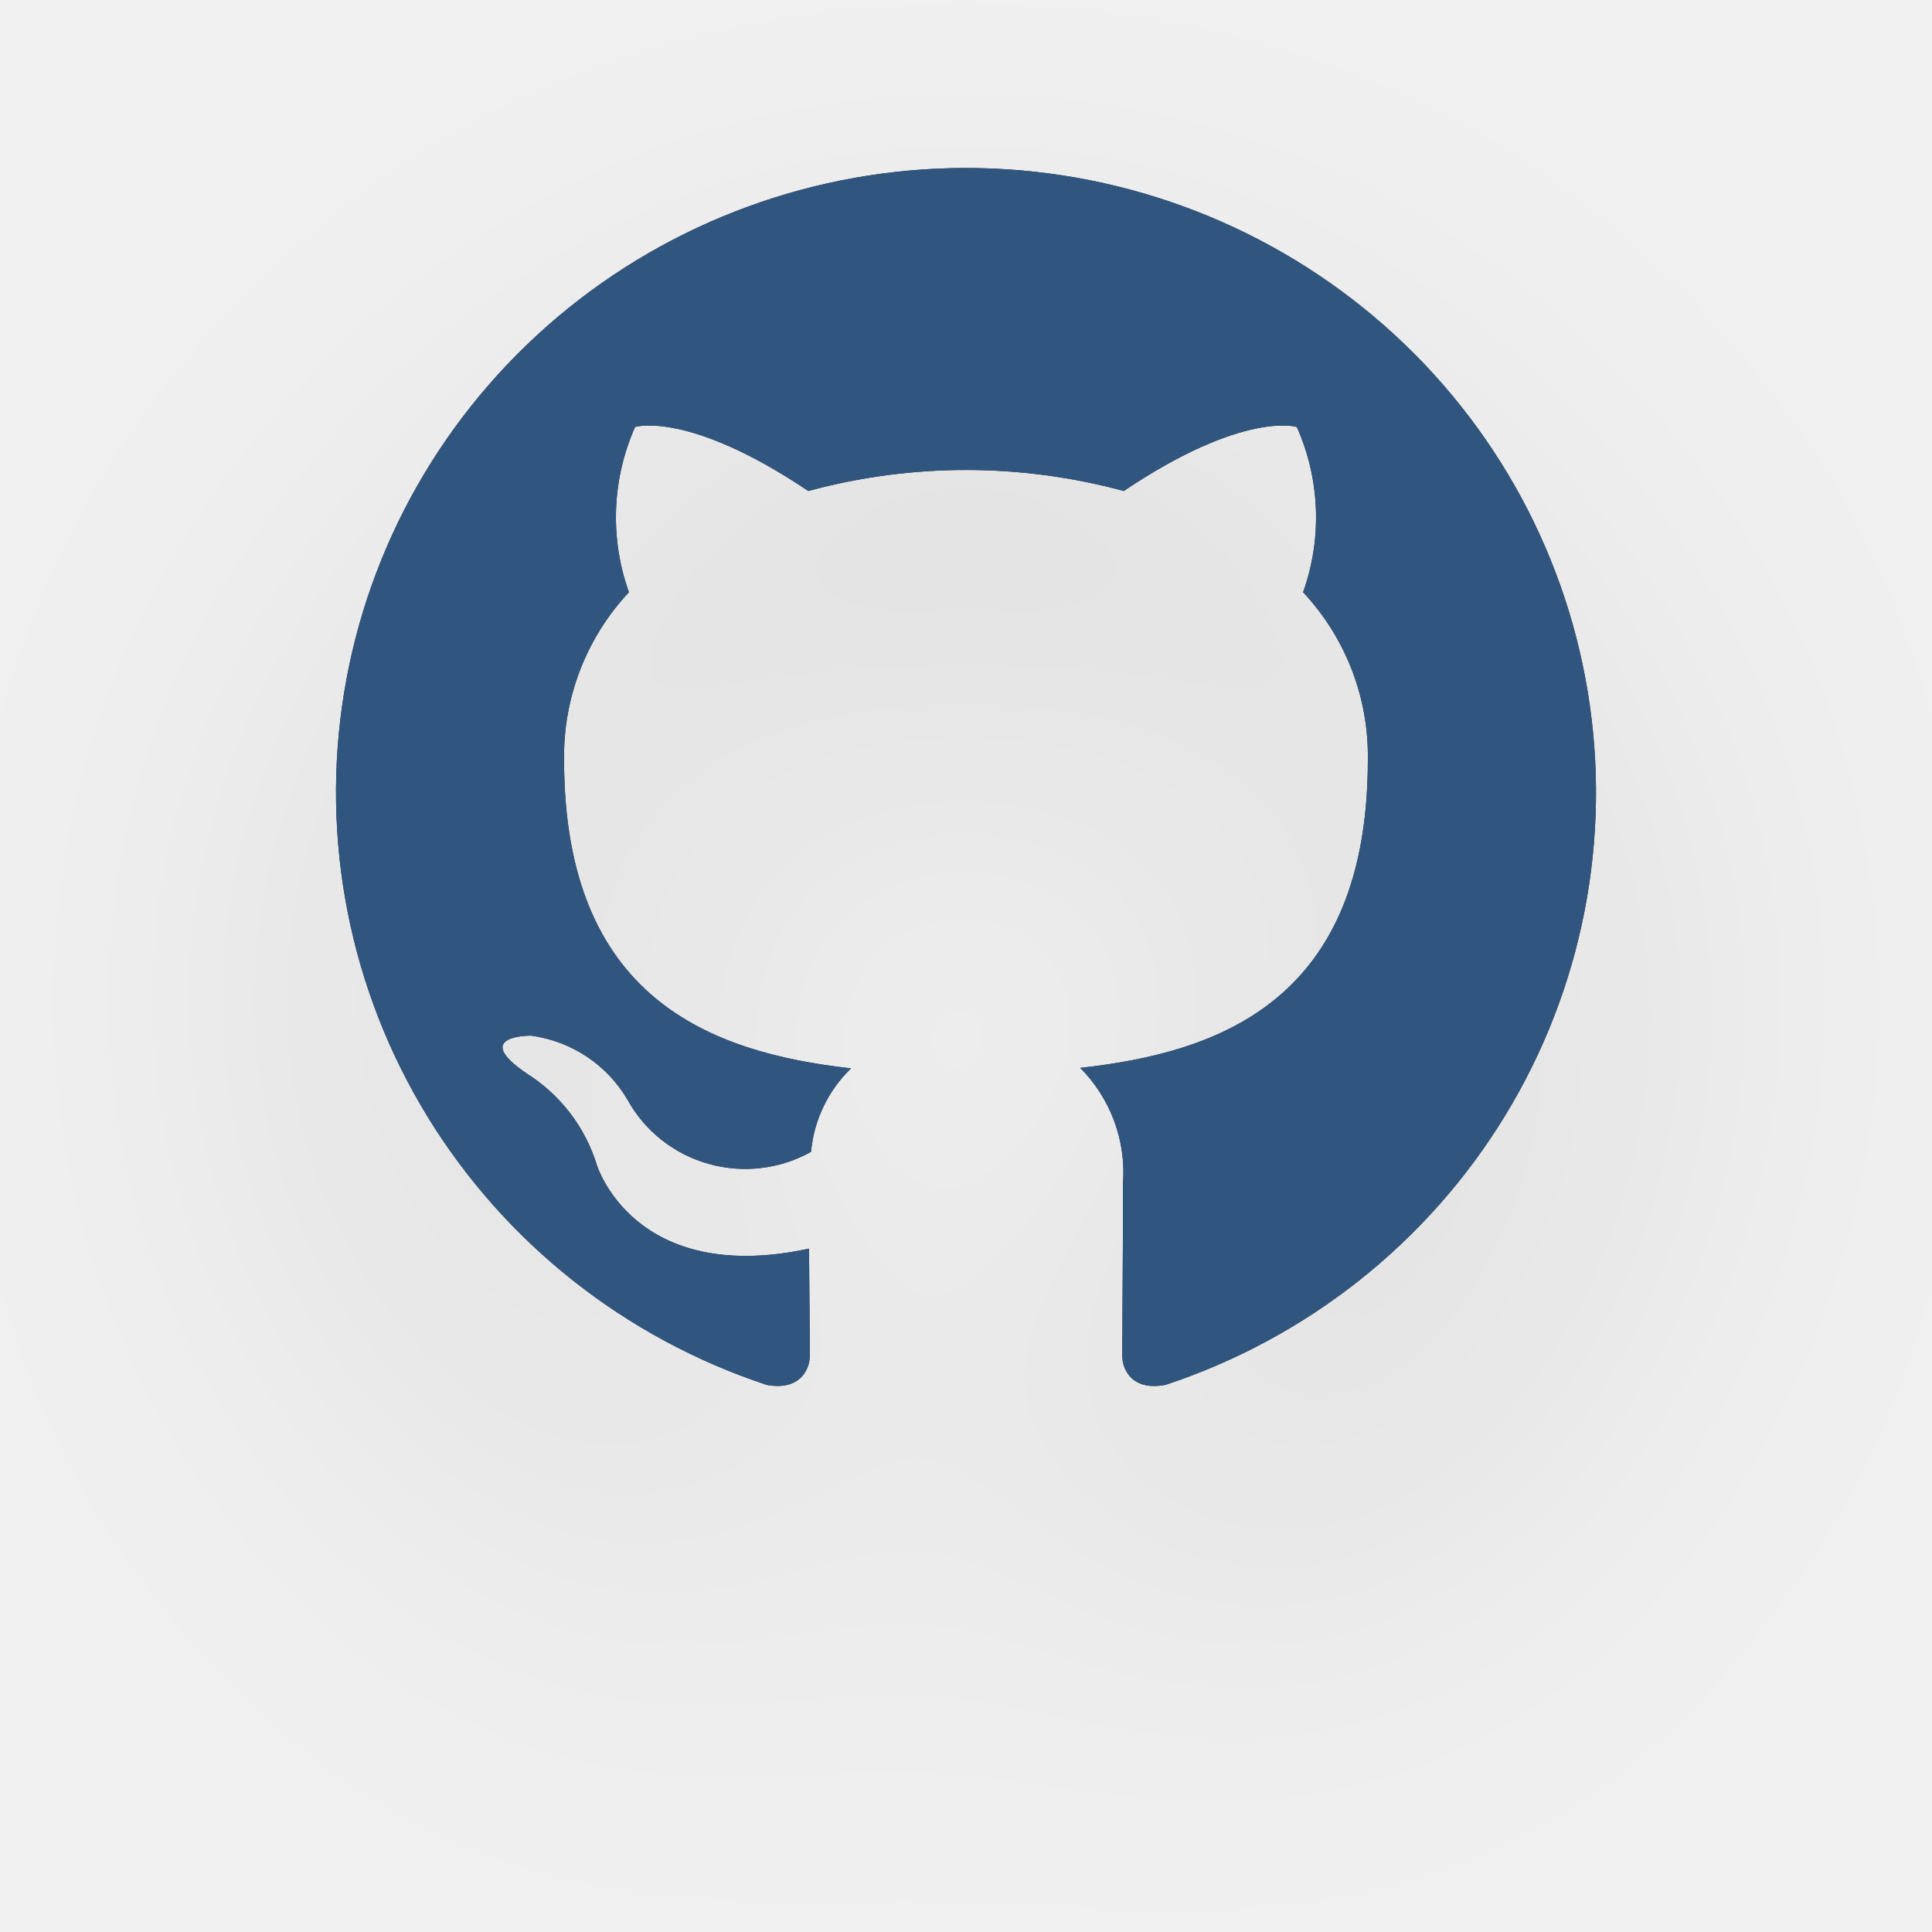
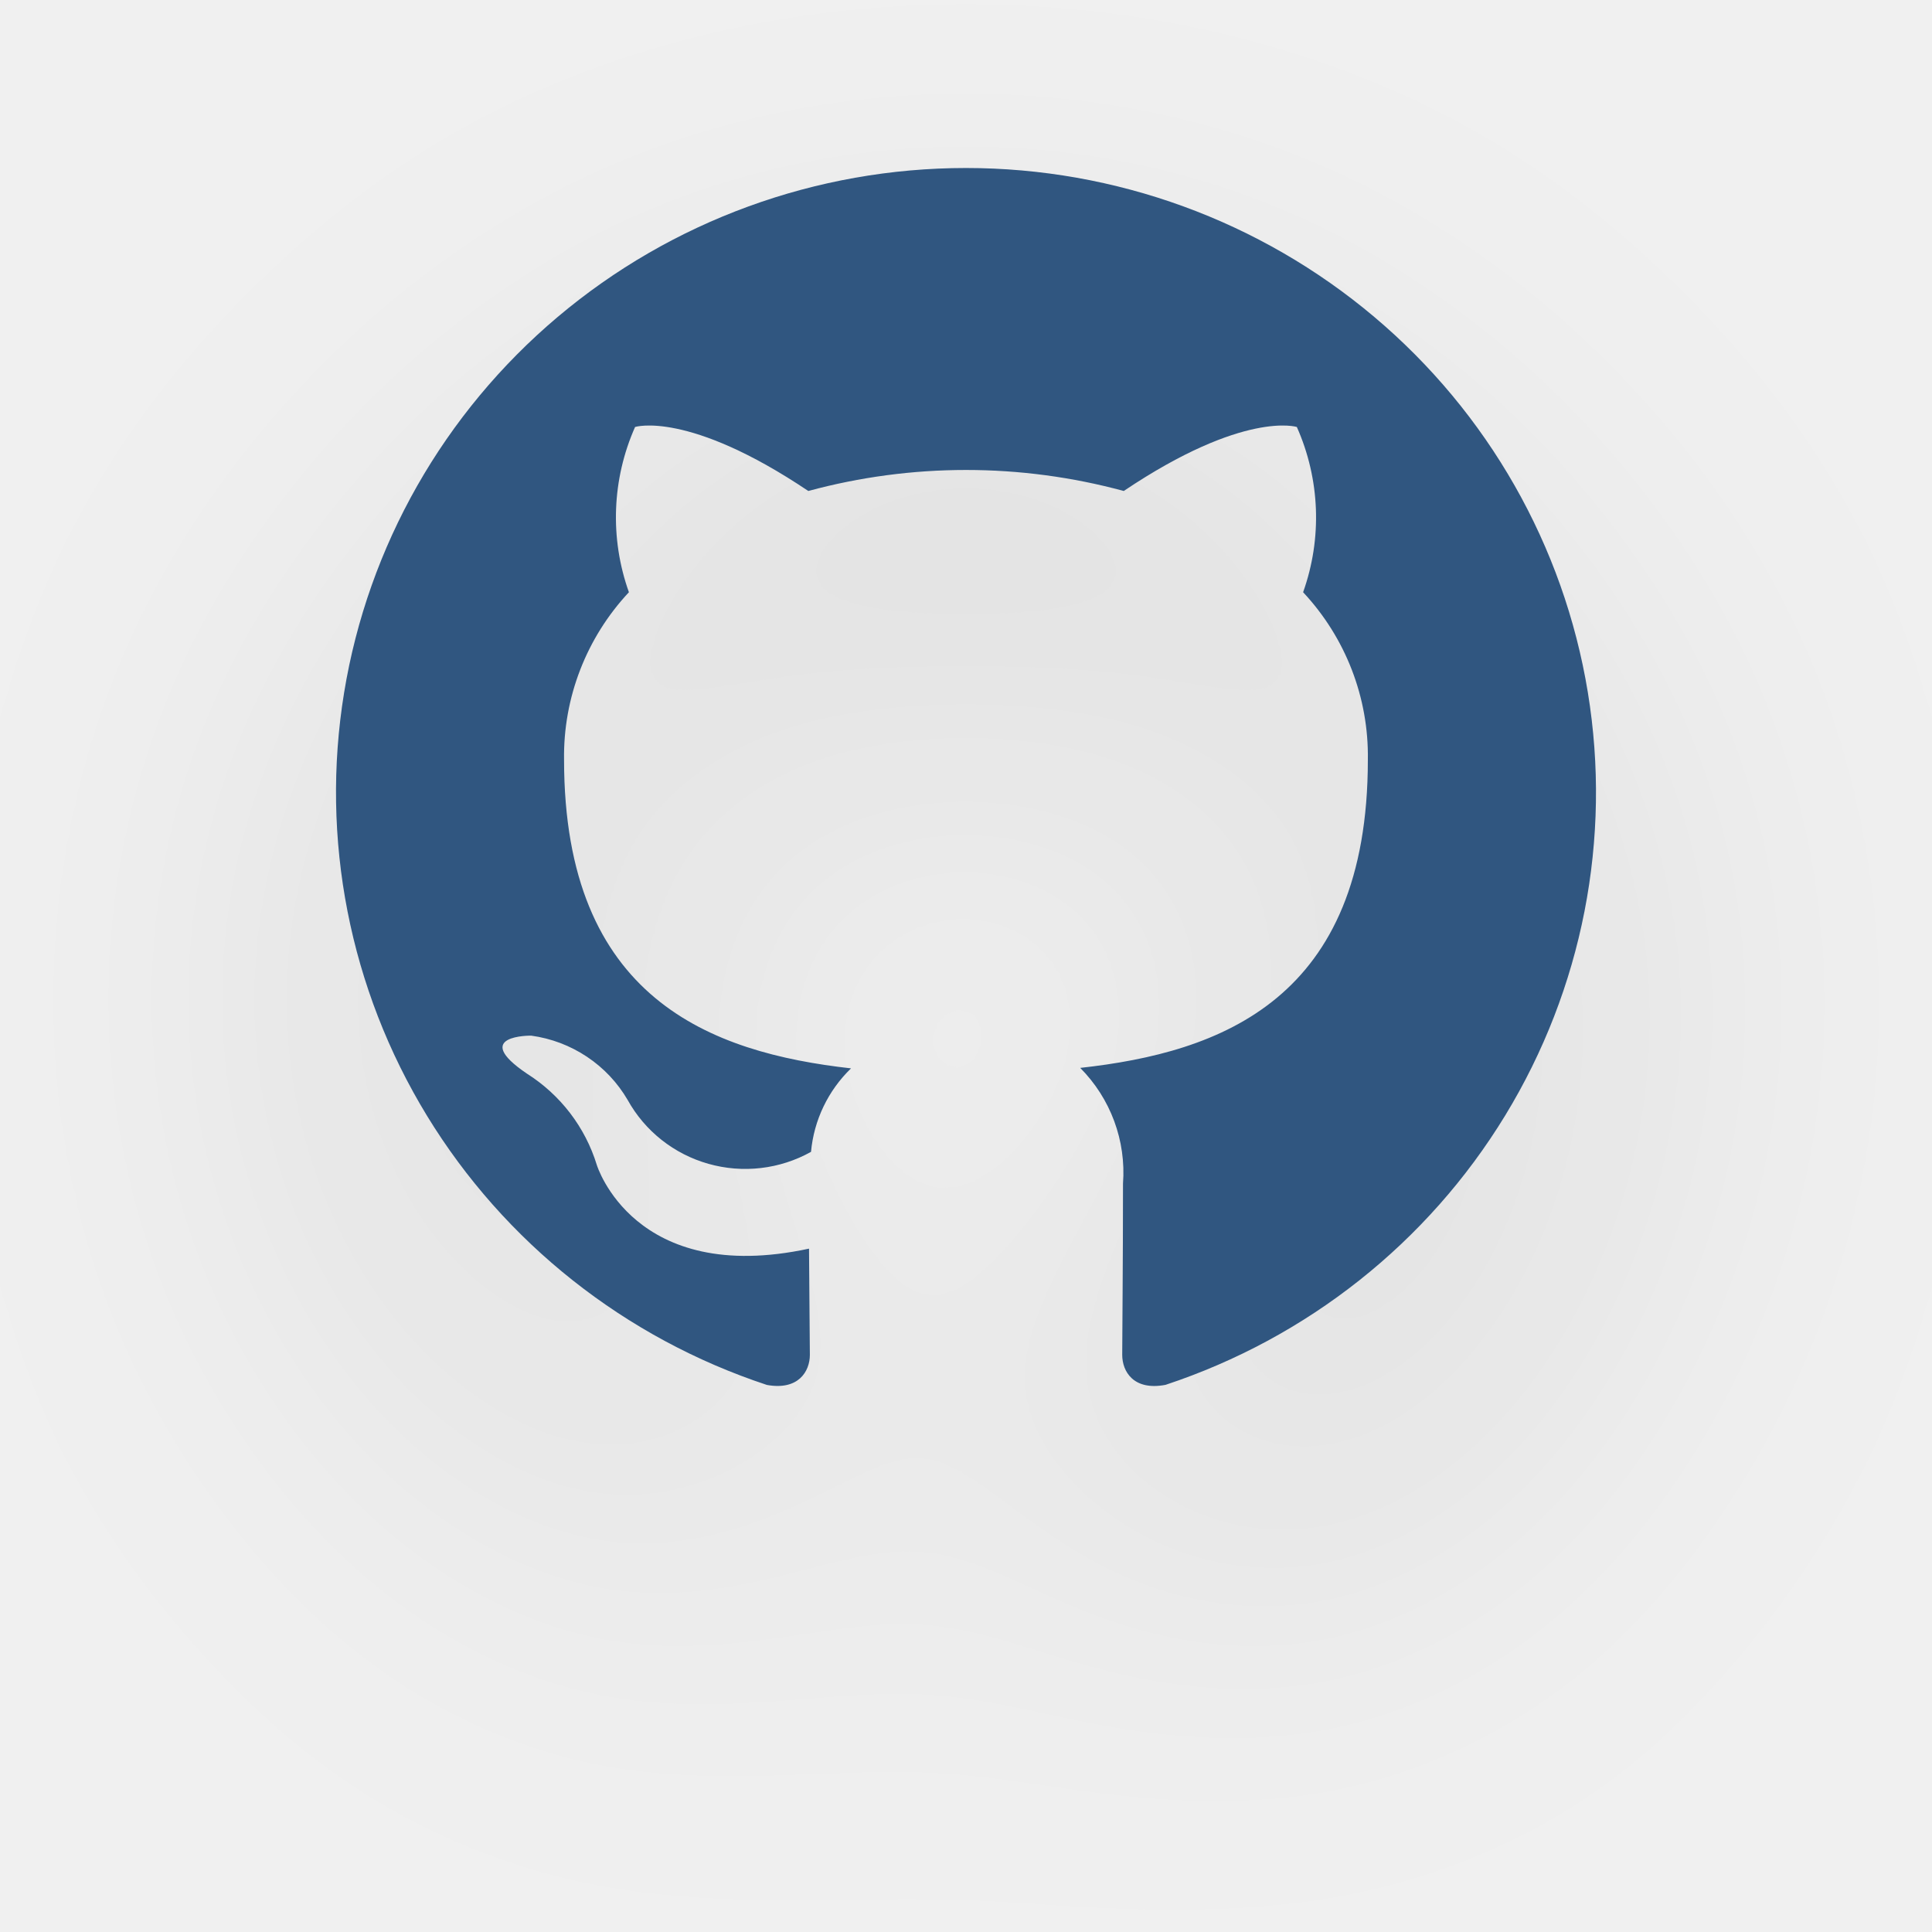
<svg xmlns="http://www.w3.org/2000/svg" width="92" height="92" viewBox="0 0 92 92" fill="none">
  <g clip-path="url(#clip0)">
    <g filter="url(#filter0_d)">
-       <path fill-rule="evenodd" clip-rule="evenodd" d="M45.998 8C38.874 8.001 31.983 10.515 26.558 15.091C21.133 19.667 17.527 26.007 16.387 32.977C15.247 39.947 16.646 47.092 20.334 53.133C24.022 59.173 29.759 63.717 36.517 65.949C38.017 66.222 38.565 65.304 38.565 64.516C38.565 63.81 38.539 61.94 38.525 59.459C30.18 61.255 28.419 55.473 28.419 55.473C27.867 53.675 26.686 52.133 25.088 51.123C22.364 49.278 25.294 49.316 25.294 49.316C26.245 49.446 27.153 49.79 27.949 50.321C28.746 50.852 29.409 51.556 29.889 52.38C30.296 53.114 30.845 53.76 31.505 54.282C32.165 54.804 32.922 55.191 33.734 55.42C34.546 55.65 35.396 55.718 36.235 55.62C37.073 55.523 37.884 55.261 38.62 54.85C38.757 53.343 39.432 51.933 40.525 50.875C33.863 50.125 26.86 47.574 26.86 36.18C26.816 33.226 27.922 30.368 29.948 28.201C29.032 25.636 29.137 22.822 30.242 20.332C30.242 20.332 32.76 19.532 38.491 23.38C43.408 22.046 48.596 22.046 53.512 23.38C59.24 19.532 61.754 20.332 61.754 20.332C62.861 22.822 62.968 25.636 62.053 28.201C64.079 30.368 65.183 33.226 65.136 36.18C65.136 47.603 58.122 50.116 51.439 50.852C52.155 51.573 52.707 52.438 53.058 53.387C53.409 54.337 53.552 55.35 53.476 56.359C53.476 60.334 53.439 63.541 53.439 64.516C53.439 65.311 53.979 66.236 55.502 65.945C62.257 63.709 67.99 59.163 71.674 53.121C75.359 47.079 76.754 39.935 75.611 32.967C74.468 25.999 70.862 19.661 65.436 15.087C60.011 10.513 53.121 8.001 45.998 8V8Z" fill="#231E1B" />
      <path fill-rule="evenodd" clip-rule="evenodd" d="M45.998 8C38.874 8.001 31.983 10.515 26.558 15.091C21.133 19.667 17.527 26.007 16.387 32.977C15.247 39.947 16.646 47.092 20.334 53.133C24.022 59.173 29.759 63.717 36.517 65.949C38.017 66.222 38.565 65.304 38.565 64.516C38.565 63.81 38.539 61.94 38.525 59.459C30.18 61.255 28.419 55.473 28.419 55.473C27.867 53.675 26.686 52.133 25.088 51.123C22.364 49.278 25.294 49.316 25.294 49.316C26.245 49.446 27.153 49.79 27.949 50.321C28.746 50.852 29.409 51.556 29.889 52.38C30.296 53.114 30.845 53.76 31.505 54.282C32.165 54.804 32.922 55.191 33.734 55.42C34.546 55.65 35.396 55.718 36.235 55.62C37.073 55.523 37.884 55.261 38.62 54.85C38.757 53.343 39.432 51.933 40.525 50.875C33.863 50.125 26.86 47.574 26.86 36.18C26.816 33.226 27.922 30.368 29.948 28.201C29.032 25.636 29.137 22.822 30.242 20.332C30.242 20.332 32.76 19.532 38.491 23.38C43.408 22.046 48.596 22.046 53.512 23.38C59.24 19.532 61.754 20.332 61.754 20.332C62.861 22.822 62.968 25.636 62.053 28.201C64.079 30.368 65.183 33.226 65.136 36.18C65.136 47.603 58.122 50.116 51.439 50.852C52.155 51.573 52.707 52.438 53.058 53.387C53.409 54.337 53.552 55.35 53.476 56.359C53.476 60.334 53.439 63.541 53.439 64.516C53.439 65.311 53.979 66.236 55.502 65.945C62.257 63.709 67.99 59.163 71.674 53.121C75.359 47.079 76.754 39.935 75.611 32.967C74.468 25.999 70.862 19.661 65.436 15.087C60.011 10.513 53.121 8.001 45.998 8V8Z" fill="#305680" />
    </g>
  </g>
  <defs>
    <filter id="filter0_d" x="-4" y="-2" width="100" height="100" filterUnits="userSpaceOnUse" color-interpolation-filters="sRGB">
      <feFlood flood-opacity="0" result="BackgroundImageFix" />
      <feColorMatrix in="SourceAlpha" type="matrix" values="0 0 0 0 0 0 0 0 0 0 0 0 0 0 0 0 0 0 127 0" />
      <feOffset dy="10" />
      <feGaussianBlur stdDeviation="10" />
      <feColorMatrix type="matrix" values="0 0 0 0 0 0 0 0 0 0 0 0 0 0 0 0 0 0 0.1 0" />
      <feBlend mode="normal" in2="BackgroundImageFix" result="effect1_dropShadow" />
      <feBlend mode="normal" in="SourceGraphic" in2="effect1_dropShadow" result="shape" />
    </filter>
    <clipPath id="clip0">
      <rect width="92" height="92" fill="white" />
    </clipPath>
  </defs>
</svg>
